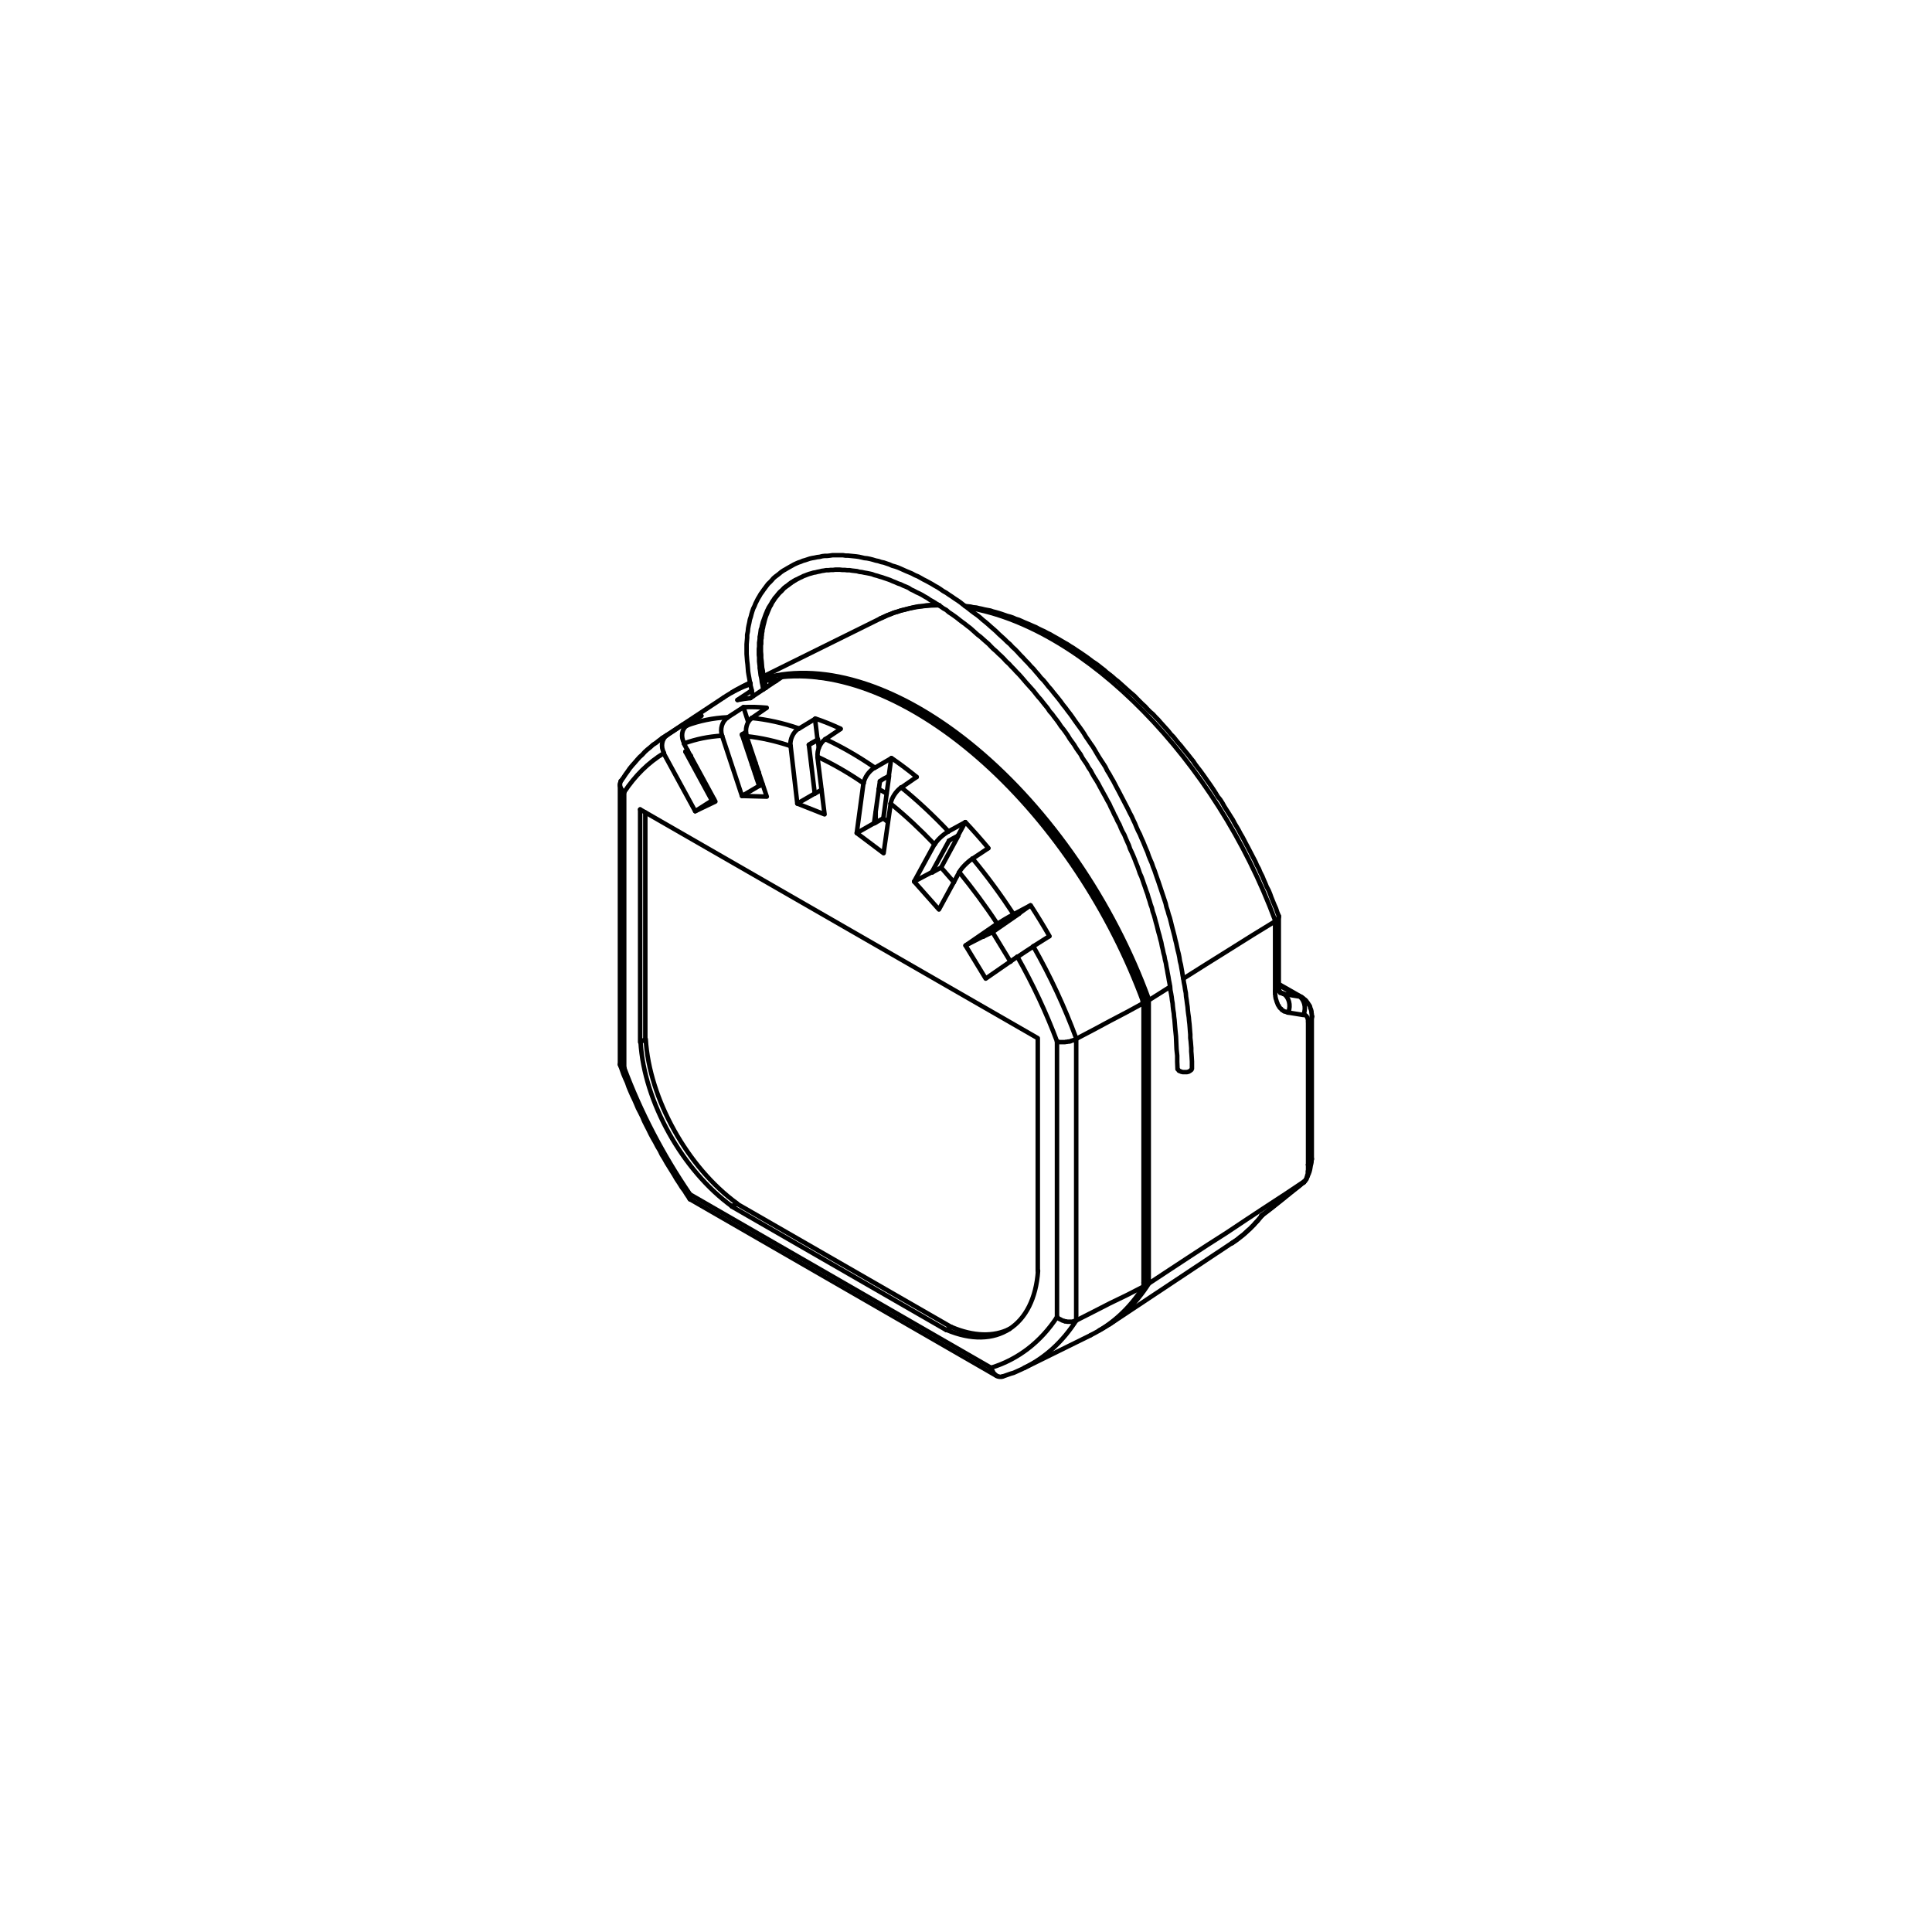
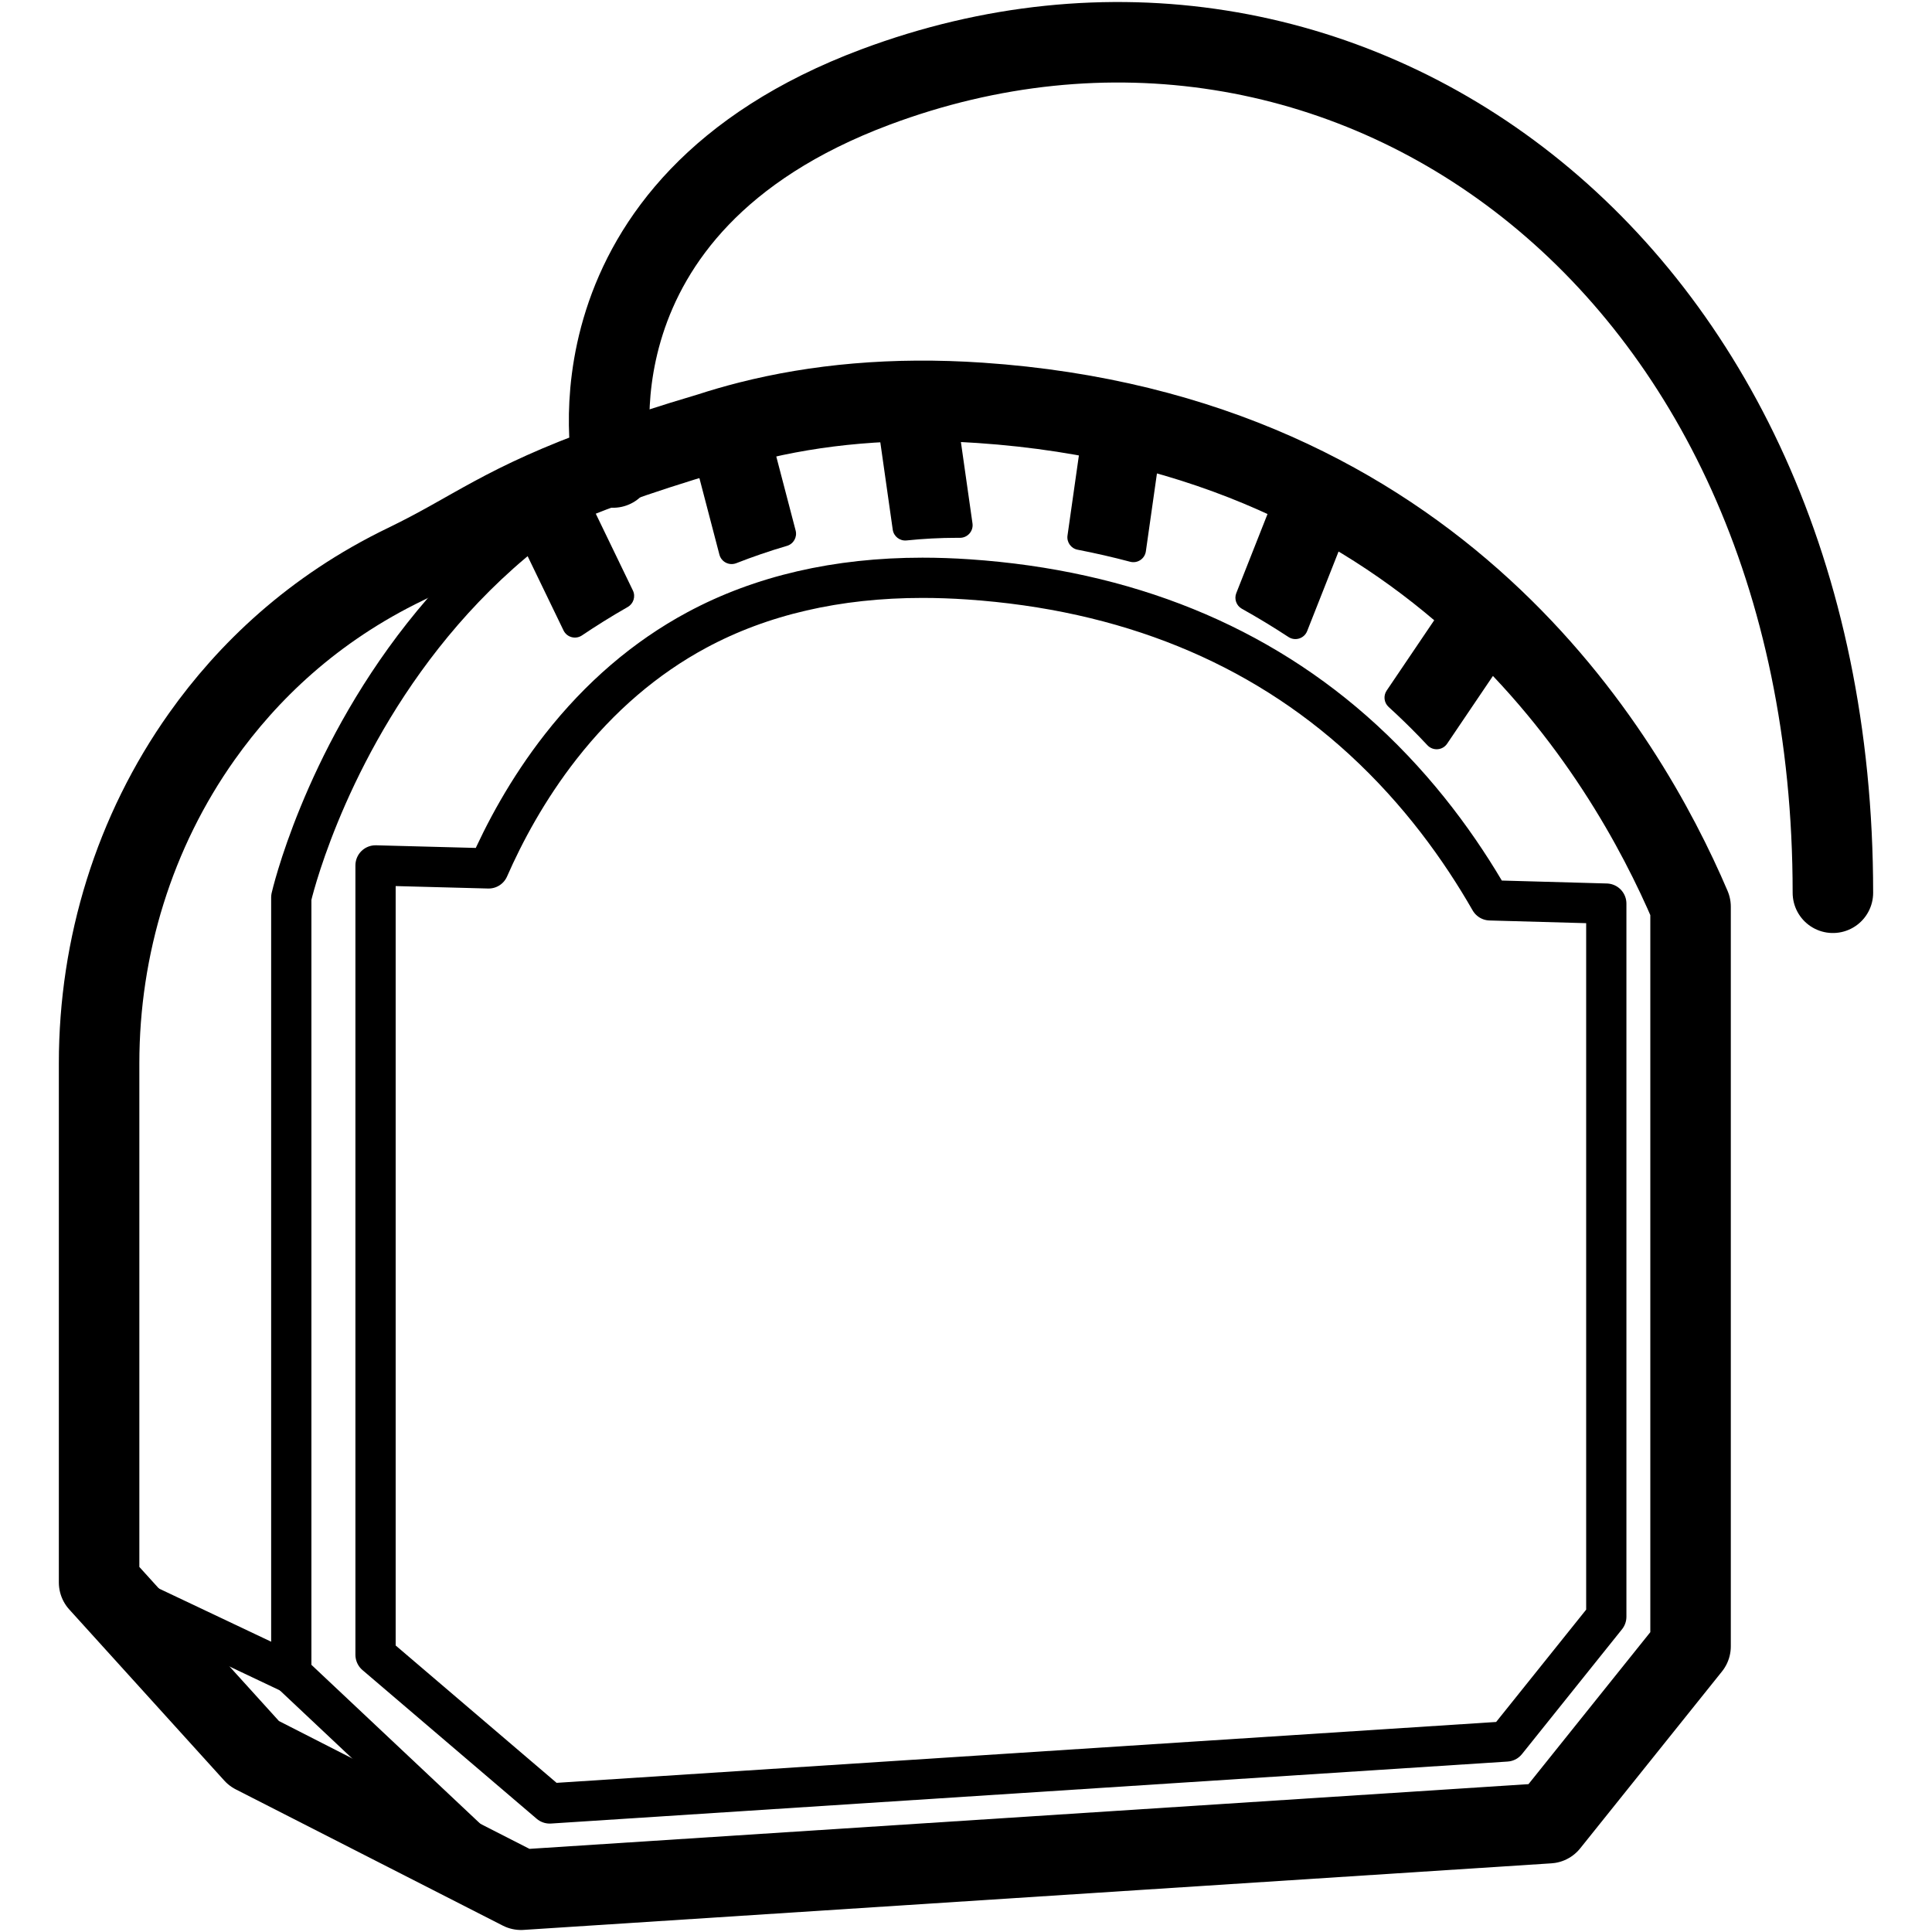
- <svg xmlns="http://www.w3.org/2000/svg" id="Layer_1" viewBox="0 0 141.73 141.73">
+ <svg xmlns="http://www.w3.org/2000/svg" id="Layer_1" data-name="Layer 1" width="960" height="960" viewBox="0 0 960 960">
  <defs>
-     <style>.cls-1{stroke-linejoin:bevel;}.cls-1,.cls-2{fill:none;stroke:#000;stroke-linecap:round;stroke-width:.33px;}.cls-2{stroke-linejoin:round;}</style>
+     <style>
+       .cls-1 {
+         stroke-width: 40px;
+       }
+ 
+       .cls-1, .cls-2 {
+         fill: none;
+         stroke: #000;
+         stroke-linecap: round;
+         stroke-linejoin: round;
+       }
+ 
+       .cls-2 {
+         stroke-width: 20px;
+       }
+     </style>
  </defs>
-   <polyline class="cls-2" points="93.54 67.59 93.58 67.57 93.61 67.55 93.65 67.52 93.67 67.48 93.7 67.46 93.72 67.43 93.74 67.41 93.76 67.39 93.79 67.34 93.79 67.32 93.81 67.3 93.81 67.28 93.81 67.25 93.81 67.23 93.81 67.21 93.81 67.19" />
-   <path class="cls-2" d="m93.56,67.57c-4.36-11.81-13.93-21.56-22.55-22.99" />
-   <path class="cls-2" d="m68.92,44.4c-1.57,0-3.03.33-4.32.96" />
-   <line class="cls-2" x1="93.54" y1="72.71" x2="93.54" y2="67.59" />
-   <path class="cls-2" d="m93.56,72.7c.18-.11.27-.26.27-.41" />
-   <polyline class="cls-2" points="93.54 72.71 93.54 72.8 93.54 72.89 93.54 72.95 93.56 73.02 93.56 73.11 93.58 73.18 93.58 73.24 93.61 73.31 93.63 73.38 93.65 73.45 93.67 73.51 93.7 73.58 93.72 73.63 93.74 73.69 93.76 73.74 93.81 73.78 93.83 73.85 93.87 73.9 93.9 73.94 93.94 73.98 93.99 74.01 94.01 74.05 94.05 74.1 94.1 74.12 94.14 74.14 94.19 74.19 94.26 74.21 94.3 74.21 94.35 74.23 94.39 74.25 94.46 74.28 94.5 74.28" />
-   <path class="cls-2" d="m94.51,74.27c.21-.53.04-1.14-.37-1.38" />
-   <path class="cls-2" d="m93.93,72.81c.07.04.14.06.21.07" />
-   <polyline class="cls-2" points="95.96 85.45 95.96 85.47 95.96 85.49 95.96 85.54 95.96 85.61 95.96 85.67 95.96 85.76 95.96 85.83 95.94 85.92 95.94 85.99 95.94 86.08 95.92 86.17 95.89 86.24 95.89 86.28 95.89 86.32 95.87 86.35 95.85 86.39 95.85 86.44 95.83 86.46 95.8 86.5 95.78 86.55 95.76 86.57 95.74 86.62 95.71 86.64 95.69 86.66" />
-   <line class="cls-2" x1="95.96" y1="85.45" x2="95.96" y2="74.97" />
-   <path class="cls-2" d="m95.96,74.95c0-.29-.12-.49-.32-.52" />
-   <line class="cls-2" x1="94.5" y1="74.28" x2="95.62" y2="74.46" />
-   <polyline class="cls-2" points="93.54 67.59 91.86 68.62 90.17 69.68 88.49 70.73 86.81 71.79" />
-   <polyline class="cls-2" points="85.84 72.39 84.27 73.38 84.27 94.16 85.71 93.21 87.14 92.27 88.58 91.33 90.02 90.41 91.43 89.47 92.87 88.52 94.28 87.6 95.69 86.66 95.67 86.71 95.67 86.73 95.65 86.75 95.6 86.77" />
-   <polyline class="cls-2" points="96.23 84.98 96.23 85 96.23 85.05 96.23 85.07 96.21 85.09 96.21 85.14 96.19 85.16 96.16 85.2 96.16 85.23 96.14 85.27 96.12 85.29 96.1 85.32 96.07 85.34 96.05 85.36 96.03 85.38 96.01 85.41 95.98 85.41 95.96 85.43 95.96 85.45" />
-   <path class="cls-2" d="m96.25,74.56h0" />
-   <path class="cls-2" d="m95.98,74.97c.18-.11.27-.26.27-.41" />
-   <path class="cls-2" d="m95.5,73.15c-.07-.04-.15-.07-.24-.08" />
-   <line class="cls-1" x1="95.49" y1="73.18" x2="95.49" y2="73.18" />
-   <path class="cls-2" d="m95.63,74.43c.21-.53.04-1.14-.37-1.38" />
-   <polyline class="cls-2" points="93.81 72.26 95.24 73.09 94.12 72.91 93.87 72.75" />
-   <path class="cls-2" d="m55.05,50.1c-.47.19-.92.42-1.36.69" />
-   <path class="cls-2" d="m84.29,73.34c-2.61-7.17-7.23-13.9-12.65-18.43-5.42-4.53-11.1-6.41-15.57-5.16" />
-   <path class="cls-2" d="m80.65,97.59c1.46-.78,2.69-1.94,3.64-3.45" />
-   <line class="cls-2" x1="64.24" y1="60.34" x2="64.24" y2="59.6" />
-   <line class="cls-2" x1="65.16" y1="56.96" x2="65.2" y2="57" />
-   <line class="cls-2" x1="55.42" y1="56.8" x2="55.67" y2="56.66" />
-   <line class="cls-2" x1="59.34" y1="54.64" x2="60" y2="54.29" />
-   <line class="cls-2" x1="55.17" y1="56.08" x2="55.42" y2="55.95" />
-   <line class="cls-2" x1="54.72" y1="53.81" x2="54.45" y2="53.95" />
-   <polyline class="cls-2" points="92.53 89.17 92.93 88.88 93.31 88.57 93.72 88.25 94.12 87.94 94.5 87.63 94.91 87.31 95.31 87 95.69 86.66" />
-   <path class="cls-2" d="m90.39,91.2c.81-.54,1.54-1.22,2.17-2.02" />
-   <polyline class="cls-2" points="92.53 89.17 92.57 89.17 92.6 89.15" />
-   <polyline class="cls-2" points="64.57 45.38 64.82 45.27 65.07 45.15 65.31 45.06 65.56 44.95 65.83 44.88 66.08 44.79 66.35 44.73 66.61 44.66 66.86 44.59 67.13 44.53 67.4 44.48 67.69 44.46 67.96 44.41 68.23 44.39 68.52 44.37 68.79 44.35" />
-   <polyline class="cls-2" points="70.79 44.46 70.99 44.48 71.19 44.5 71.39 44.55 71.62 44.57 71.82 44.62 72.02 44.66 72.22 44.71 72.43 44.75 72.65 44.79 72.85 44.86 73.05 44.91 73.26 44.97 73.48 45.04 73.68 45.11 73.88 45.18 74.11 45.24 74.31 45.31 74.51 45.4 74.74 45.47 74.94 45.56 75.14 45.65 75.36 45.74 75.57 45.83 75.77 45.92 75.99 46.01 76.19 46.12 76.42 46.23 76.62 46.32 76.82 46.43 77.05 46.54 77.25 46.66 77.45 46.77 77.68 46.9 77.88 47.02 78.1 47.15 78.3 47.26 78.51 47.4 78.73 47.53 78.93 47.67 79.13 47.8 79.34 47.94 79.56 48.09 79.76 48.23 79.96 48.38 80.17 48.54 80.39 48.68 80.59 48.83 80.79 48.99 81 49.15 81.2 49.33 81.4 49.48 81.6 49.64 81.8 49.82 82.01 49.98 82.21 50.16 82.41 50.34 82.61 50.52 82.81 50.7 83.02 50.88 83.22 51.05 83.42 51.26 83.6 51.44 83.8 51.64 84 51.82 84.18 52.02 84.38 52.22 84.59 52.4 84.77 52.6 84.97 52.8 85.15 53.01 85.35 53.23 85.53 53.43 85.71 53.63 85.89 53.86 86.09 54.06 86.27 54.29 86.45 54.51 86.63 54.71 86.81 54.94 86.99 55.16 87.17 55.38 87.35 55.61 87.53 55.83 87.68 56.06 87.86 56.3 88.04 56.53 88.2 56.75 88.38 57 88.53 57.22 88.71 57.47 88.87 57.7 89.03 57.94 89.19 58.19 89.34 58.44 89.52 58.66 89.68 58.91 89.81 59.15 89.97 59.4 90.13 59.65 90.28 59.89 90.44 60.14 90.58 60.41 90.73 60.66 90.87 60.9 91 61.15 91.16 61.42 91.29 61.67 91.43 61.94 91.56 62.18 91.7 62.45 91.83 62.7 91.97 62.97 92.1 63.22 92.21 63.48 92.35 63.73 92.46 64 92.6 64.27 92.71 64.54 92.82 64.79 92.93 65.06 93.07 65.32 93.18 65.59 93.27 65.84 93.38 66.11 93.49 66.38 93.61 66.65 93.7 66.92 93.81 67.19" />
-   <polyline class="cls-2" points="93.81 67.25 93.81 72.3 93.81 72.37 93.81 72.44 93.83 72.5 93.83 72.55 93.83 72.59 93.85 72.64 93.85 72.68 93.87 72.73 93.87 72.75 93.9 72.77 93.9 72.8 93.9 72.82 93.92 72.82 93.92 72.84" />
-   <polyline class="cls-2" points="96.23 85.05 96.21 85.09 96.21 85.14 96.21 85.2 96.21 85.25 96.19 85.36 96.16 85.47 96.14 85.58 96.12 85.7 96.1 85.81 96.07 85.92 96.05 85.99 96.03 86.03 96.01 86.1 95.98 86.15 95.96 86.21 95.94 86.26 95.92 86.32 95.89 86.37 95.87 86.41 95.85 86.48 95.83 86.53 95.78 86.57 95.76 86.62 95.71 86.66 95.67 86.71 95.65 86.73 95.62 86.75" />
-   <polyline class="cls-2" points="96.23 84.98 96.23 74.57 96.23 74.48 96.23 74.39 96.21 74.3 96.21 74.21 96.19 74.12 96.16 74.03 96.12 73.94 96.1 73.83 96.07 73.78 96.05 73.74 96.01 73.69 95.98 73.65 95.96 73.6 95.92 73.56 95.89 73.51 95.85 73.47 95.83 73.42 95.78 73.38 95.74 73.33 95.69 73.31 95.65 73.27 95.6 73.22 95.54 73.2 95.49 73.15 93.81 72.19" />
-   <line class="cls-2" x1="64.57" y1="45.38" x2="56" y2="49.62" />
-   <line class="cls-2" x1="55.01" y1="50.09" x2="54.45" y2="50.38" />
-   <line class="cls-2" x1="64.46" y1="57.88" x2="65.04" y2="58.21" />
-   <line class="cls-2" x1="90.37" y1="91.19" x2="81.38" y2="97.16" />
-   <polyline class="cls-2" points="92.6 89.15 93.36 88.57 94.12 87.96 94.86 87.36 95.6 86.77" />
-   <polyline class="cls-2" points="92.62 89.13 92.48 89.29 92.35 89.44 92.24 89.58 92.1 89.71 91.97 89.87 91.83 90 91.7 90.14 91.56 90.25 91.41 90.39 91.27 90.52 91.14 90.63 90.98 90.74 90.82 90.88 90.67 90.99 90.53 91.08 90.37 91.19" />
-   <line class="cls-2" x1="69.8" y1="97.36" x2="54.05" y2="88.3" />
-   <path class="cls-2" d="m69.8,97.35c1.59.68,3.09.73,4.26.14" />
-   <line class="cls-2" x1="47.34" y1="76.25" x2="47.34" y2="59.6" />
-   <path class="cls-2" d="m47.37,76.23c.26,4.38,3.07,9.43,6.71,12.06" />
-   <polyline class="cls-2" points="46.96 59.38 76.13 76.16 76.13 93.24" />
-   <line class="cls-2" x1="69.42" y1="97.57" x2="69.8" y2="97.36" />
-   <path class="cls-2" d="m69.44,97.56c3.63,1.54,6.43-.27,6.71-4.33" />
-   <path class="cls-2" d="m55.06,51.21c-.32.03-.64.08-.95.14" />
-   <line class="cls-2" x1="57.37" y1="49.66" x2="55.04" y2="51.21" />
-   <line class="cls-2" x1="54.09" y1="51.35" x2="55.15" y2="50.65" />
-   <line class="cls-2" x1="56.09" y1="50.02" x2="56.43" y2="49.82" />
-   <polyline class="cls-2" points="56.43 49.82 56.54 50.07 56.9 49.87 56.94 49.96" />
-   <path class="cls-2" d="m83.89,73.57c-2.45-6.71-6.66-13.05-11.66-17.56-5-4.51-10.36-6.8-14.84-6.35" />
-   <line class="cls-2" x1="83.89" y1="94.38" x2="83.89" y2="73.58" />
-   <path class="cls-2" d="m80.02,97.94c1.56-.77,2.88-1.98,3.88-3.58" />
-   <path class="cls-2" d="m56.44,49.8c-.12.02-.24.05-.36.08" />
-   <path class="cls-2" d="m55.06,50.18c-.7.25-1.36.58-1.97.99" />
-   <line class="cls-2" x1="84.07" y1="73.31" x2="83.82" y2="73.45" />
-   <path class="cls-2" d="m84.08,73.28c-4.63-12.63-15.07-22.86-24.06-23.6" />
-   <path class="cls-2" d="m56.93,49.84c-.14.03-.28.06-.43.09" />
-   <line class="cls-2" x1="84.07" y1="93.98" x2="84.07" y2="73.31" />
-   <path class="cls-2" d="m83.9,94.22c.06-.09.12-.17.17-.26" />
-   <line class="cls-2" x1="54.72" y1="53.7" x2="54.43" y2="53.88" />
-   <line class="cls-2" x1="50.44" y1="55.03" x2="50.28" y2="55.14" />
-   <path class="cls-2" d="m50.67,55.43c-.04.05-.08.11-.12.16" />
-   <polyline class="cls-2" points="47.34 76.25 46.96 76.45 46.96 59.38" />
-   <path class="cls-2" d="m46.99,76.44c.26,4.38,3.07,9.43,6.71,12.06" />
-   <polyline class="cls-2" points="69.42 97.57 53.67 88.5 54.05 88.3" />
-   <polyline class="cls-2" points="78.95 96.87 80.19 96.24 81.42 95.61 82.66 95.01 83.89 94.38" />
-   <path class="cls-2" d="m75.17,100.33c1.53-.75,2.81-1.93,3.8-3.49" />
-   <path class="cls-2" d="m48.92,53.93c-.12.07-.24.15-.35.22" />
-   <line class="cls-2" x1="50.06" y1="53.19" x2="48.91" y2="53.95" />
-   <path class="cls-2" d="m51.45,52.51c-.48.18-.94.41-1.38.67" />
-   <line class="cls-2" x1="50.35" y1="53.25" x2="51.45" y2="52.51" />
-   <path class="cls-2" d="m53.37,52.62c-1.07.05-2.07.26-3.01.61" />
-   <line class="cls-2" x1="54.54" y1="51.88" x2="53.35" y2="52.65" />
-   <path class="cls-2" d="m56.24,51.92c-.58-.05-1.14-.07-1.69-.04" />
-   <line class="cls-2" x1="55.13" y1="52.69" x2="56.23" y2="51.93" />
-   <path class="cls-2" d="m58.61,53.44c-1.19-.41-2.35-.66-3.47-.77" />
-   <line class="cls-2" x1="59.79" y1="52.74" x2="58.6" y2="53.46" />
-   <path class="cls-2" d="m61.67,53.46c-.62-.29-1.24-.54-1.86-.75" />
-   <line class="cls-2" x1="60.53" y1="54.24" x2="61.66" y2="53.48" />
-   <path class="cls-2" d="m64.17,56.31c-1.21-.83-2.42-1.53-3.63-2.09" />
-   <line class="cls-2" x1="65.38" y1="55.63" x2="64.17" y2="56.33" />
-   <path class="cls-2" d="m67.25,57c-.61-.5-1.23-.96-1.85-1.39" />
-   <line class="cls-2" x1="66.1" y1="57.79" x2="67.24" y2="57" />
-   <path class="cls-2" d="m69.58,60.99c-1.12-1.18-2.28-2.27-3.47-3.23" />
-   <line class="cls-2" x1="70.81" y1="60.32" x2="69.58" y2="60.99" />
-   <path class="cls-2" d="m72.51,62.22c-.55-.66-1.12-1.3-1.69-1.91" />
-   <line class="cls-2" x1="71.35" y1="62.99" x2="72.49" y2="62.23" />
-   <path class="cls-2" d="m74.35,67.06c-.94-1.43-1.94-2.8-3.01-4.08" />
-   <line class="cls-2" x1="75.59" y1="66.42" x2="74.36" y2="67.07" />
-   <path class="cls-2" d="m76.99,68.68c-.44-.77-.9-1.52-1.38-2.26" />
-   <line class="cls-2" x1="75.79" y1="69.43" x2="76.96" y2="68.69" />
-   <path class="cls-2" d="m78.96,76.2c-.85-2.3-1.91-4.59-3.16-6.78" />
-   <polyline class="cls-2" points="83.89 73.58 82.66 74.25 81.42 74.9 80.19 75.56 78.95 76.21" />
-   <line class="cls-2" x1="78.95" y1="76.21" x2="78.95" y2="96.87" />
-   <polyline class="cls-2" points="78.95 76.21 78.91 76.23 78.89 76.25 78.84 76.27 78.8 76.3 78.75 76.3 78.71 76.32 78.66 76.34 78.62 76.34 78.57 76.36 78.53 76.39 78.48 76.39 78.44 76.41 78.37 76.41 78.33 76.41 78.28 76.43 78.24 76.43 78.19 76.43 78.12 76.45 78.08 76.45 78.03 76.45 77.99 76.45 77.94 76.45 77.9 76.45 77.86 76.45 77.81 76.45 77.77 76.45 77.72 76.45 77.68 76.43 77.65 76.43 77.61 76.43 77.56 76.41 77.54 76.41" />
-   <line class="cls-2" x1="77.54" y1="96.62" x2="77.54" y2="76.41" />
-   <polyline class="cls-2" points="78.95 96.87 78.91 96.89 78.89 96.89 78.84 96.91 78.8 96.91 78.75 96.94 78.71 96.94 78.66 96.96 78.62 96.96 78.57 96.96 78.53 96.96 78.48 96.96 78.44 96.96 78.37 96.96 78.33 96.96 78.28 96.96 78.24 96.94 78.19 96.94 78.12 96.94 78.08 96.91 78.03 96.89 77.99 96.89 77.94 96.87 77.9 96.85 77.86 96.83 77.81 96.8 77.77 96.78 77.72 96.76 77.68 96.74 77.65 96.71 77.61 96.69 77.56 96.67 77.54 96.62" />
-   <path class="cls-2" d="m72.73,100.33c1.98-.62,3.62-1.89,4.82-3.72" />
-   <polyline class="cls-2" points="73.55 100.98 73.5 100.98 73.48 101 73.44 101 73.41 101 73.37 101 73.35 101 73.3 101 73.28 100.98 73.26 100.98 73.21 100.98 73.19 100.95 73.14 100.95 73.12 100.93 73.1 100.91 73.05 100.89 73.03 100.86 72.99 100.82 72.94 100.77 72.87 100.71 72.85 100.64 72.81 100.57 72.76 100.5 72.74 100.44 72.72 100.35" />
-   <polyline class="cls-2" points="73.14 67.77 70.83 69.36 72.31 71.79 74.62 70.19" />
-   <path class="cls-2" d="m73.16,67.77c-.87-1.33-1.81-2.59-2.79-3.79" />
-   <polyline class="cls-2" points="68.54 61.96 67.06 64.67 68.88 66.72 70.36 64" />
-   <path class="cls-2" d="m68.55,61.94c-1.04-1.09-2.12-2.1-3.22-2.99" />
-   <polyline class="cls-2" points="63.34 57.47 62.85 61.11 64.82 62.59 65.34 58.95" />
-   <path class="cls-2" d="m63.35,57.46c-1.12-.77-2.25-1.42-3.37-1.94" />
-   <polyline class="cls-2" points="58 54.73 58.49 58.95 60.49 59.74 59.97 55.54" />
-   <path class="cls-2" d="m58,54.73c-1.1-.37-2.18-.61-3.22-.72" />
-   <polyline class="cls-2" points="52.97 53.97 54.43 58.39 56.25 58.44 54.77 54.02" />
-   <path class="cls-2" d="m52.97,53.97c-.99.06-1.92.25-2.79.57" />
-   <polyline class="cls-2" points="48.69 55.27 51 59.51 52.48 58.8 50.17 54.55" />
-   <path class="cls-2" d="m48.7,55.25c-1.14.69-2.12,1.66-2.91,2.86" />
-   <line class="cls-2" x1="45.79" y1="58.12" x2="45.79" y2="78.34" />
-   <path class="cls-2" d="m45.79,78.33c1.2,3.22,2.84,6.37,4.82,9.27" />
-   <line class="cls-2" x1="50.59" y1="87.6" x2="72.72" y2="100.35" />
-   <path class="cls-2" d="m77.54,76.39c-.79-2.11-1.77-4.2-2.91-6.21" />
-   <path class="cls-2" d="m75.81,69.43c-.39.25-.89.58-1.15.76" />
-   <line class="cls-2" x1="74.76" y1="67.01" x2="75.59" y2="66.42" />
-   <polyline class="cls-2" points="74.13 70.55 72.81 68.38 74.76 67.03" />
-   <polyline class="cls-2" points="74.76 67.01 74.6 67.1 74.42 67.16 74.27 67.25 74.09 67.34" />
-   <polyline class="cls-2" points="70.27 61.31 70.11 61.4 69.94 61.49 69.78 61.58 69.62 61.67" />
-   <polyline class="cls-2" points="65.2 56.93 65.04 57.02 64.86 57.11 64.71 57.2 64.55 57.31" />
-   <polyline class="cls-2" points="60 54.24 59.82 54.35 59.66 54.44 59.5 54.53 59.34 54.64" />
-   <polyline class="cls-2" points="68.39 64 69.04 63.64 70.29 61.33" />
-   <line class="cls-2" x1="70.27" y1="61.31" x2="70.81" y2="60.32" />
-   <line class="cls-2" x1="69.98" y1="64.72" x2="69.04" y2="63.64" />
-   <path class="cls-2" d="m69.59,60.99c-.4.22-.85.64-1.01.94" />
-   <polyline class="cls-2" points="69.62 61.67 68.36 63.98 67.06 64.67" />
-   <polyline class="cls-2" points="52.26 58.73 52.23 58.73 50.28 55.14" />
-   <polyline class="cls-2" points="55.71 57.65 55.69 57.65 54.43 53.88" />
-   <polyline class="cls-2" points="59.79 58.21 59.77 58.21 59.34 54.64" />
-   <polyline class="cls-2" points="64.15 60.39 64.12 60.39 64.55 57.31" />
-   <line class="cls-2" x1="68.36" y1="63.98" x2="68.39" y2="64" />
-   <polyline class="cls-2" points="72.13 68.71 72.13 68.69 74.09 67.34" />
-   <line class="cls-2" x1="50.68" y1="55.47" x2="50.59" y2="55.52" />
-   <line class="cls-2" x1="83.89" y1="94.09" x2="84.07" y2="93.98" />
-   <line class="cls-2" x1="72.13" y1="68.71" x2="72.81" y2="68.38" />
-   <line class="cls-2" x1="72.13" y1="68.69" x2="70.83" y2="69.36" />
-   <path class="cls-2" d="m74.37,67.07c-.41.21-.93.52-1.19.7" />
-   <path class="cls-2" d="m71.34,62.99c-.38.25-.81.69-.97.99" />
-   <path class="cls-2" d="m66.11,57.77c-.37.25-.71.77-.77,1.18" />
-   <line class="cls-2" x1="65.2" y1="56.93" x2="65.38" y2="55.63" />
-   <polyline class="cls-2" points="65.13 60.3 64.8 60.03 65.22 56.93" />
-   <path class="cls-2" d="m64.17,56.31c-.4.23-.76.73-.81,1.14" />
-   <line class="cls-2" x1="64.12" y1="60.39" x2="62.85" y2="61.11" />
-   <line class="cls-2" x1="64.15" y1="60.39" x2="64.8" y2="60.03" />
-   <path class="cls-2" d="m60.53,54.24c-.37.25-.61.82-.55,1.29" />
-   <line class="cls-2" x1="59.97" y1="54.24" x2="59.79" y2="52.74" />
-   <line class="cls-2" x1="60.06" y1="54.87" x2="60" y2="54.24" />
-   <path class="cls-2" d="m58.59,53.45c-.4.24-.66.8-.6,1.27" />
-   <line class="cls-2" x1="59.77" y1="58.21" x2="58.49" y2="58.95" />
-   <line class="cls-2" x1="59.79" y1="58.21" x2="60.26" y2="57.94" />
-   <path class="cls-2" d="m55.15,52.69c-.37.25-.52.83-.36,1.33" />
-   <line class="cls-2" x1="54.88" y1="52.94" x2="54.54" y2="51.88" />
-   <path class="cls-2" d="m53.37,52.65c-.39.25-.57.83-.4,1.32" />
-   <line class="cls-2" x1="55.69" y1="57.65" x2="54.43" y2="58.39" />
-   <line class="cls-2" x1="55.71" y1="57.65" x2="55.93" y2="57.49" />
-   <path class="cls-2" d="m50.37,53.24c-.36.24-.44.81-.18,1.28" />
-   <line class="cls-2" x1="50.19" y1="53.41" x2="50.06" y2="53.19" />
-   <path class="cls-2" d="m48.93,53.94c-.38.25-.48.83-.22,1.3" />
-   <line class="cls-2" x1="52.23" y1="58.73" x2="51" y2="59.51" />
-   <line class="cls-2" x1="52.26" y1="58.73" x2="52.39" y2="58.64" />
-   <line class="cls-2" x1="55.78" y1="57.58" x2="55.51" y2="57.07" />
-   <polyline class="cls-2" points="45.57 57.27 45.52 57.31 45.52 57.38 45.5 57.43 45.48 57.47 45.48 57.54 45.48 57.58 45.48 57.65 45.5 57.7 45.52 57.76 45.55 57.81 45.57 57.88 45.61 57.92 45.64 57.97 45.68 58.03 45.73 58.08 45.79 58.12" />
-   <polyline class="cls-2" points="45.48 78.07 45.48 78.09 45.48 78.11 45.5 78.14 45.5 78.16 45.52 78.18 45.52 78.2 45.55 78.23 45.57 78.23 45.59 78.25 45.61 78.27 45.64 78.29 45.66 78.29 45.68 78.32 45.73 78.32 45.75 78.34 45.79 78.34" />
-   <polyline class="cls-2" points="50.64 87.99 50.62 87.99 50.62 87.96 50.59 87.94 50.57 87.92 50.57 87.9 50.57 87.87 50.57 87.85 50.57 87.83 50.57 87.81 50.57 87.76 50.57 87.74 50.57 87.72 50.57 87.67 50.59 87.65 50.59 87.6" />
-   <line class="cls-2" x1="75.14" y1="100.35" x2="80.01" y2="97.95" />
-   <line class="cls-2" x1="48.55" y1="54.17" x2="53.06" y2="51.19" />
-   <polyline class="cls-2" points="75.14 100.35 74.96 100.44 74.76 100.53 74.56 100.62 74.36 100.71 74.15 100.77 73.95 100.84 73.75 100.91 73.55 100.98" />
-   <polyline class="cls-2" points="45.57 57.27 45.73 57.05 45.88 56.82 46.04 56.6 46.2 56.37 46.38 56.15 46.56 55.95 46.74 55.74 46.92 55.54 47.12 55.36 47.3 55.16 47.5 54.98 47.7 54.82 47.9 54.64 48.13 54.49 48.33 54.33 48.55 54.17" />
-   <line class="cls-2" x1="45.48" y1="57.56" x2="45.48" y2="78.07" />
-   <polyline class="cls-2" points="50.59 87.94 50.39 87.65 50.21 87.36 50.01 87.09 49.83 86.8 49.63 86.5 49.45 86.19 49.27 85.9 49.09 85.61 48.91 85.32 48.73 85 48.55 84.71 48.4 84.4 48.22 84.1 48.06 83.79 47.88 83.48 47.72 83.18 47.57 82.87 47.41 82.56 47.25 82.24 47.12 81.93 46.96 81.61 46.8 81.3 46.67 80.99 46.53 80.67 46.38 80.36 46.24 80.04 46.11 79.73 46 79.41 45.86 79.1 45.73 78.79 45.61 78.45 45.5 78.14" />
-   <line class="cls-2" x1="50.64" y1="87.99" x2="73.1" y2="100.93" />
-   <polyline class="cls-2" points="56 50.58 55.96 50.4 55.93 50.22 55.89 50.05 55.87 49.87 55.84 49.69 55.8 49.53 55.78 49.35 55.76 49.19 55.73 49.01 55.73 48.86 55.71 48.7 55.69 48.52 55.69 48.36 55.69 48.21 55.67 48.05 55.67 47.89 55.67 47.73 55.67 47.6 55.69 47.44 55.69 47.29 55.69 47.15 55.71 47.02 55.73 46.86 55.73 46.72 55.76 46.59 55.78 46.46 55.8 46.3 55.82 46.16 55.87 46.05 55.89 45.92 55.93 45.78 55.96 45.65 56 45.54 56.05 45.4 56.09 45.29 56.14 45.15 56.18 45.04 56.23 44.93 56.27 44.82 56.34 44.68 56.38 44.59 56.45 44.48 56.52 44.37 56.59 44.26 56.65 44.14 56.72 44.05 56.79 43.94 56.85 43.85 56.94 43.76 57.01 43.67 57.1 43.56 57.17 43.47 57.26 43.38 57.35 43.31 57.44 43.22 57.53 43.13 57.62 43.07 57.73 42.98 57.82 42.91 57.93 42.82 58.02 42.75 58.13 42.69 58.25 42.62 58.36 42.55" />
-   <polyline class="cls-2" points="56.18 50.47 56.14 50.2 56.07 49.96 56.02 49.71 55.98 49.46 55.96 49.21 55.91 48.99 55.89 48.74 55.87 48.5 55.84 48.27 55.84 48.03 55.82 47.8 55.82 47.58 55.82 47.35 55.84 47.24 55.84 47.13 55.84 47.02 55.84 46.93 55.87 46.81 55.87 46.7 55.89 46.59 55.89 46.5 55.91 46.39 55.93 46.3 55.93 46.19 55.96 46.1 55.98 46.01 56 45.89 56.05 45.71 56.09 45.54 56.14 45.36 56.2 45.18 56.27 45.02 56.34 44.84 56.41 44.68 56.47 44.53 56.56 44.39 56.63 44.23 56.72 44.1 56.81 43.96 56.9 43.83 57.01 43.7 57.1 43.58 57.21 43.47 57.33 43.36 57.42 43.25 57.53 43.13 57.64 43.04 57.77 42.96 57.89 42.87 58.02 42.78 58.13 42.69 58.27 42.6 58.4 42.53 58.54 42.46 58.67 42.39 58.81 42.33 58.94 42.26 59.08 42.21 59.23 42.15 59.37 42.1 59.52 42.06 59.68 42.01 59.82 41.99 59.97 41.95 60.13 41.92 60.29 41.88 60.44 41.86 60.6 41.83 60.78 41.83 60.94 41.81 61.12 41.81 61.27 41.79 61.45 41.79 61.61 41.79 61.79 41.81 61.97 41.81 62.15 41.83 62.33 41.83 62.51 41.86 62.69 41.88 62.87 41.9 63.05 41.95 63.23 41.97 63.41 42.01 63.59 42.04 63.79 42.08 63.97 42.12 64.15 42.19 64.35 42.24 64.53 42.3 64.71 42.35 64.91 42.42 65.09 42.48 65.29 42.55 65.49 42.64 65.67 42.71 65.87 42.8 66.08 42.87 66.26 42.96 66.46 43.04 66.66 43.13 66.84 43.25 67.04 43.34 67.24 43.45 67.44 43.54 67.65 43.65 67.83 43.76 68.03 43.87 68.23 44.01 68.43 44.12 68.61 44.23 68.81 44.37 69.02 44.5 69.22 44.64 69.42 44.75 69.6 44.91 69.8 45.04 70 45.18 70.18 45.31 70.38 45.47 70.59 45.63 70.77 45.76 70.97 45.92 71.17 46.07 71.35 46.23 71.55 46.41 71.73 46.57 71.93 46.72 72.13 46.9 72.31 47.06 72.52 47.24 72.69 47.42 72.87 47.6 73.08 47.78 73.26 47.96 73.46 48.14 73.64 48.32 73.82 48.52 74.02 48.7 74.2 48.9 74.38 49.08 74.56 49.28 74.74 49.46 74.92 49.66 75.1 49.87 75.27 50.07 75.45 50.27 75.63 50.47 75.81 50.67 75.99 50.9 76.15 51.1 76.33 51.3 76.51 51.53 76.67 51.73 76.85 51.95 77 52.18 77.18 52.38 77.34 52.6 77.52 52.83 77.68 53.05 77.83 53.28 78.01 53.5 78.17 53.72 78.33 53.95 78.48 54.2 78.64 54.42 78.8 54.64 78.95 54.89 79.11 55.12 79.27 55.34 79.4 55.59 79.56 55.83 79.72 56.06 79.85 56.3 80.01 56.53 80.14 56.78 80.28 57.02 80.44 57.27 80.57 57.49 80.7 57.74 80.84 57.99 80.97 58.23 81.11 58.48 81.24 58.73 81.38 58.97 81.49 59.22 81.62 59.47 81.74 59.74 81.87 59.98 81.98 60.23 82.12 60.48 82.23 60.75 82.34 60.99 82.48 61.24 82.59 61.51 82.7 61.76 82.81 62 82.9 62.27 83.02 62.52 83.13 62.77 83.24 63.04 83.33 63.28 83.44 63.55 83.53 63.8 83.62 64.07 83.73 64.31 83.82 64.56 83.91 64.83 84 65.08 84.09 65.35 84.18 65.59 84.25 65.84 84.34 66.11 84.41 66.36 84.5 66.6 84.56 66.87 84.65 67.12 84.72 67.37 84.79 67.64 84.86 67.88 84.92 68.13 84.99 68.4 85.06 68.64 85.12 68.89 85.19 69.14 85.24 69.41 85.3 69.65 85.35 69.9 85.42 70.15 85.46 70.39 85.53 70.66 85.57 70.91 85.62 71.16 85.66 71.4 85.71 71.65 85.75 71.9 85.8 72.15 85.84 72.39 85.86 72.64 85.91 72.89 85.95 73.13 85.98 73.38 86.02 73.6 86.04 73.85 86.07 74.1 86.11 74.34 86.13 74.59 86.16 74.81 86.18 75.06 86.2 75.31 86.22 75.53 86.27 76.03 86.29 76.5 86.31 76.97 86.36 77.44 86.36 77.89 86.38 78.36 86.38 78.38 86.38 78.43 86.4 78.45 86.43 78.47 86.45 78.49 86.47 78.54 86.52 78.56 86.54 78.58 86.58 78.58 86.63 78.61 86.67 78.63 86.72 78.63 86.76 78.65 86.81 78.65 86.87 78.65 86.92 78.65 86.96 78.65 87.01 78.65 87.08 78.65 87.12 78.63 87.17 78.63 87.21 78.61 87.26 78.58 87.3 78.56 87.32 78.54 87.35 78.52 87.39 78.49 87.41 78.47 87.41 78.43 87.44 78.4 87.44 78.38 87.44 78.36 87.44 77.87 87.41 77.37 87.39 77.13 87.39 76.88 87.37 76.63 87.35 76.39 87.32 76.14 87.32 75.89 87.3 75.65 87.28 75.38 87.26 75.13 87.23 74.88 87.21 74.64 87.17 74.37 87.14 74.12 87.12 73.87 87.08 73.6 87.05 73.36 87.01 73.11 86.99 72.84 86.94 72.59 86.9 72.32 86.85 72.08 86.81 71.81 86.76 71.56 86.72 71.29 86.67 71.02 86.63 70.78 86.56 70.51 86.52 70.24 86.47 69.99 86.4 69.72 86.34 69.45 86.29 69.21 86.22 68.94 86.16 68.67 86.09 68.4 86.02 68.13 85.95 67.86 85.89 67.61 85.82 67.34 85.73 67.07 85.66 66.81 85.57 66.54 85.51 66.27 85.42 66 85.33 65.73 85.24 65.46 85.15 65.19 85.06 64.92 84.97 64.65 84.88 64.4 84.79 64.14 84.7 63.87 84.59 63.6 84.5 63.33 84.38 63.06 84.27 62.79 84.18 62.52 84.07 62.27 83.96 62 83.85 61.73 83.73 61.47 83.62 61.2 83.49 60.95 83.37 60.68 83.26 60.41 83.13 60.14 83.02 59.89 82.88 59.63 82.75 59.36 82.61 59.09 82.48 58.84 82.34 58.57 82.21 58.32 82.07 58.05 81.94 57.81 81.8 57.54 81.67 57.29 81.51 57.02 81.38 56.78 81.22 56.53 81.09 56.26 80.93 56.01 80.77 55.77 80.61 55.52 80.46 55.27 80.32 55.03 80.17 54.78 79.99 54.53 79.83 54.29 79.67 54.06 79.52 53.81 79.36 53.57 79.18 53.32 79.02 53.1 78.84 52.85 78.69 52.63 78.51 52.38 78.33 52.15 78.17 51.93 77.99 51.71 77.81 51.46 77.63 51.23 77.45 51.01 77.27 50.79 77.09 50.56 76.91 50.36 76.73 50.13 76.55 49.91 76.35 49.71 76.17 49.48 75.99 49.28 75.81 49.06 75.61 48.86 75.43 48.65 75.23 48.45 75.05 48.25 74.85 48.05 74.67 47.85 74.47 47.64 74.27 47.46 74.09 47.26 73.88 47.08 73.68 46.88 73.48 46.7 73.28 46.52 73.1 46.34 72.9 46.16 72.69 45.98 72.49 45.8 72.29 45.63 72.09 45.47 71.89 45.29 71.69 45.13 71.46 44.97 71.26 44.82 71.06 44.66 70.85 44.5 70.65 44.35 70.45 44.19 70.25 44.05 70.02 43.9 69.82 43.76 69.62 43.63 69.42 43.49 69.19 43.36 68.99 43.22 68.79 43.09 68.59 42.98 68.36 42.84 68.16 42.73 67.96 42.62 67.74 42.51 67.53 42.39 67.33 42.28 67.11 42.19 66.91 42.08 66.7 41.99 66.48 41.9 66.28 41.81 66.08 41.72 65.87 41.63 65.67 41.56 65.45 41.5 65.25 41.41 65.04 41.34 64.84 41.27 64.64 41.23 64.44 41.16 64.24 41.12 64.01 41.05 63.81 41 63.61 40.96 63.41 40.94 63.2 40.89 63.02 40.85 62.82 40.82 62.62 40.8 62.42 40.78 62.22 40.76 62.04 40.76 61.84 40.73 61.63 40.73 61.45 40.73 61.25 40.73 61.07 40.73 60.87 40.76 60.69 40.78 60.51 40.78 60.33 40.8 60.13 40.85 59.95 40.87 59.77 40.91 59.59 40.94 59.41 40.98 59.26 41.03 59.08 41.09 58.9 41.14 58.74 41.21 58.56 41.27 58.4 41.34 58.25 41.41 58.09 41.5 57.93 41.59 57.77 41.68 57.62 41.77 57.46 41.86 57.3 41.97 57.17 42.08 57.03 42.19 56.88 42.3 56.74 42.42 56.63 42.55 56.5 42.69 56.36 42.82 56.25 42.96 56.14 43.11 56.02 43.27 55.91 43.43 55.8 43.58 55.71 43.74 55.6 43.92 55.51 44.1 55.42 44.28 55.35 44.46 55.26 44.64 55.19 44.84 55.13 45.04 55.08 45.24 55.01 45.45 54.97 45.67 54.92 45.89 54.88 46.1 54.86 46.32 54.81 46.57 54.81 46.79 54.79 47.02 54.77 47.26 54.77 47.51 54.77 47.62 54.77 47.73 54.77 47.98 54.79 48.23 54.81 48.5 54.84 48.74 54.86 48.99 54.88 49.26 54.92 49.51 54.97 49.78 55.01 50.02 55.06 50.29 55.13 50.56 55.17 50.81 55.24 51.08" />
+   <line class="cls-2" x1="144.733" y1="831.558" x2="49.243" y2="786.311" />
+   <path d="m311.925,301.604c-8.383,4.787-15.993,9.578-22.739,14.125-3.177,2.141-7.508.983-9.175-2.467l-26.654-55.159c-1.383-2.863-.406-6.298,2.264-8.023,7.573-4.892,15.465-9.651,23.646-14.219,3.161-1.765,7.16-.511,8.735,2.749l26.478,54.805c1.437,2.975.314,6.551-2.555,8.189Z" />
+   <path d="m391.035,271.237c-8.734,2.558-17.142,5.466-25.179,8.608-3.511,1.372-7.43-.602-8.384-4.249l-15.449-59.087c-.82-3.135.882-6.37,3.922-7.493,8.541-3.156,17.284-6.041,26.209-8.603,3.397-.976,6.937,1.029,7.831,4.449l15.366,58.765c.859,3.286-1.055,6.655-4.315,7.61Z" />
+   <path d="m483.224,260.079c.54,3.798-2.421,7.182-6.258,7.161-.442-.003-.884-.004-1.325-.004-8.559,0-16.961.459-25.177,1.307-3.36.347-6.391-2.011-6.866-5.355l-8.556-60.145c-.499-3.51,2.002-6.744,5.526-7.134,9.085-1.005,18.305-1.636,27.643-1.854,3.19-.074,5.939,2.24,6.388,5.4l8.625,60.625Z" />
+   <path d="m753.807,318.148l-34.74,51.397c-2.265,3.351-7.044,3.705-9.804.748-1.324-1.419-2.664-2.828-4.021-4.228-4.905-5.063-9.991-9.996-15.253-14.794-2.298-2.095-2.699-5.563-.958-8.139l34.312-50.757c2.117-3.132,6.506-3.698,9.351-1.208,7.042,6.162,13.821,12.501,20.325,18.995,2.139,2.136,2.481,5.481.788,7.986Z" />
+   <path d="m672.226,256.049l-22.71,57.535c-1.462,3.704-5.952,5.122-9.282,2.939-7.523-4.931-15.258-9.618-23.178-14.048-2.733-1.529-3.897-4.856-2.747-7.769l22.485-56.951c1.383-3.504,5.517-5.004,8.836-3.222,8.22,4.413,16.252,9.044,24.085,13.882,2.577,1.592,3.624,4.817,2.512,7.634Z" />
+   <path d="m577.983,213.441l-8.608,60.506c-.529,3.72-4.184,6.143-7.816,5.181-8.625-2.282-17.342-4.281-26.123-5.984-3.275-.635-5.469-3.737-4.999-7.04l8.557-60.193c.505-3.551,3.875-5.949,7.401-5.289,9.076,1.7,18.054,3.65,26.918,5.847,3.113.772,5.122,3.796,4.67,6.971Z" />
+   <path class="cls-2" d="m840.028,498.757v319.28l-70.436,87.885-510.689,33.077-114.17-107.442v-385.616s60.244-264.914,342.311-245.776c227.384,15.428,320.685,174.702,352.984,250.379v48.212Z" />
+   <path class="cls-2" d="m372.141,209.474c-115.96,32.679-125.446,49.058-170.538,70.809-46.253,22.312-78.641,53.744-101.253,85.599-33.635,47.385-51.108,104.352-51.108,162.461v257.968l77.008,85.013,132.652,67.676" />
+   <path class="cls-2" d="m798.158,498.757v304.573l-49.69,62-475.309,30.795-86.556-73.88v-392.228l56.19,1.486c7.62-17.376,19.187-39.222,35.861-60.523,19.365-24.735,42.122-44.236,67.631-57.949,31.999-17.209,69.703-25.928,112.065-25.928,7.39,0,15.041.262,22.745.785,78.36,5.318,144.358,32.115,196.141,79.648,28.074,25.771,48.548,54.305,63.172,79.846l57.749,1.612v49.763Z" />
+   <path class="cls-1" d="m840.03,450.54v367.5l-70.44,87.88-510.69,33.08-132.65-67.68-77.01-85.008v-257.972c0-58.11,17.479-115.07,51.11-162.46,22.61-31.85,55-63.29,101.25-85.6,34.12-16.46,47.85-29.84,102.75-49.53,13.42-4.82,29.3-10.01,48.53-15.71,6.16-2.01,12.49-3.84,19-5.5.09-.02.17-.05.26-.07,33.45-8.479,71.55-12.24,114.9-9.3,227.39,15.42,320.69,174.7,352.99,250.37Z" />
+   <path class="cls-1" d="m304.638,232.305s-28.436-129.582,130.34-189.048c229.645-86.008,475.779,83.527,475.779,400.353" />
</svg>
